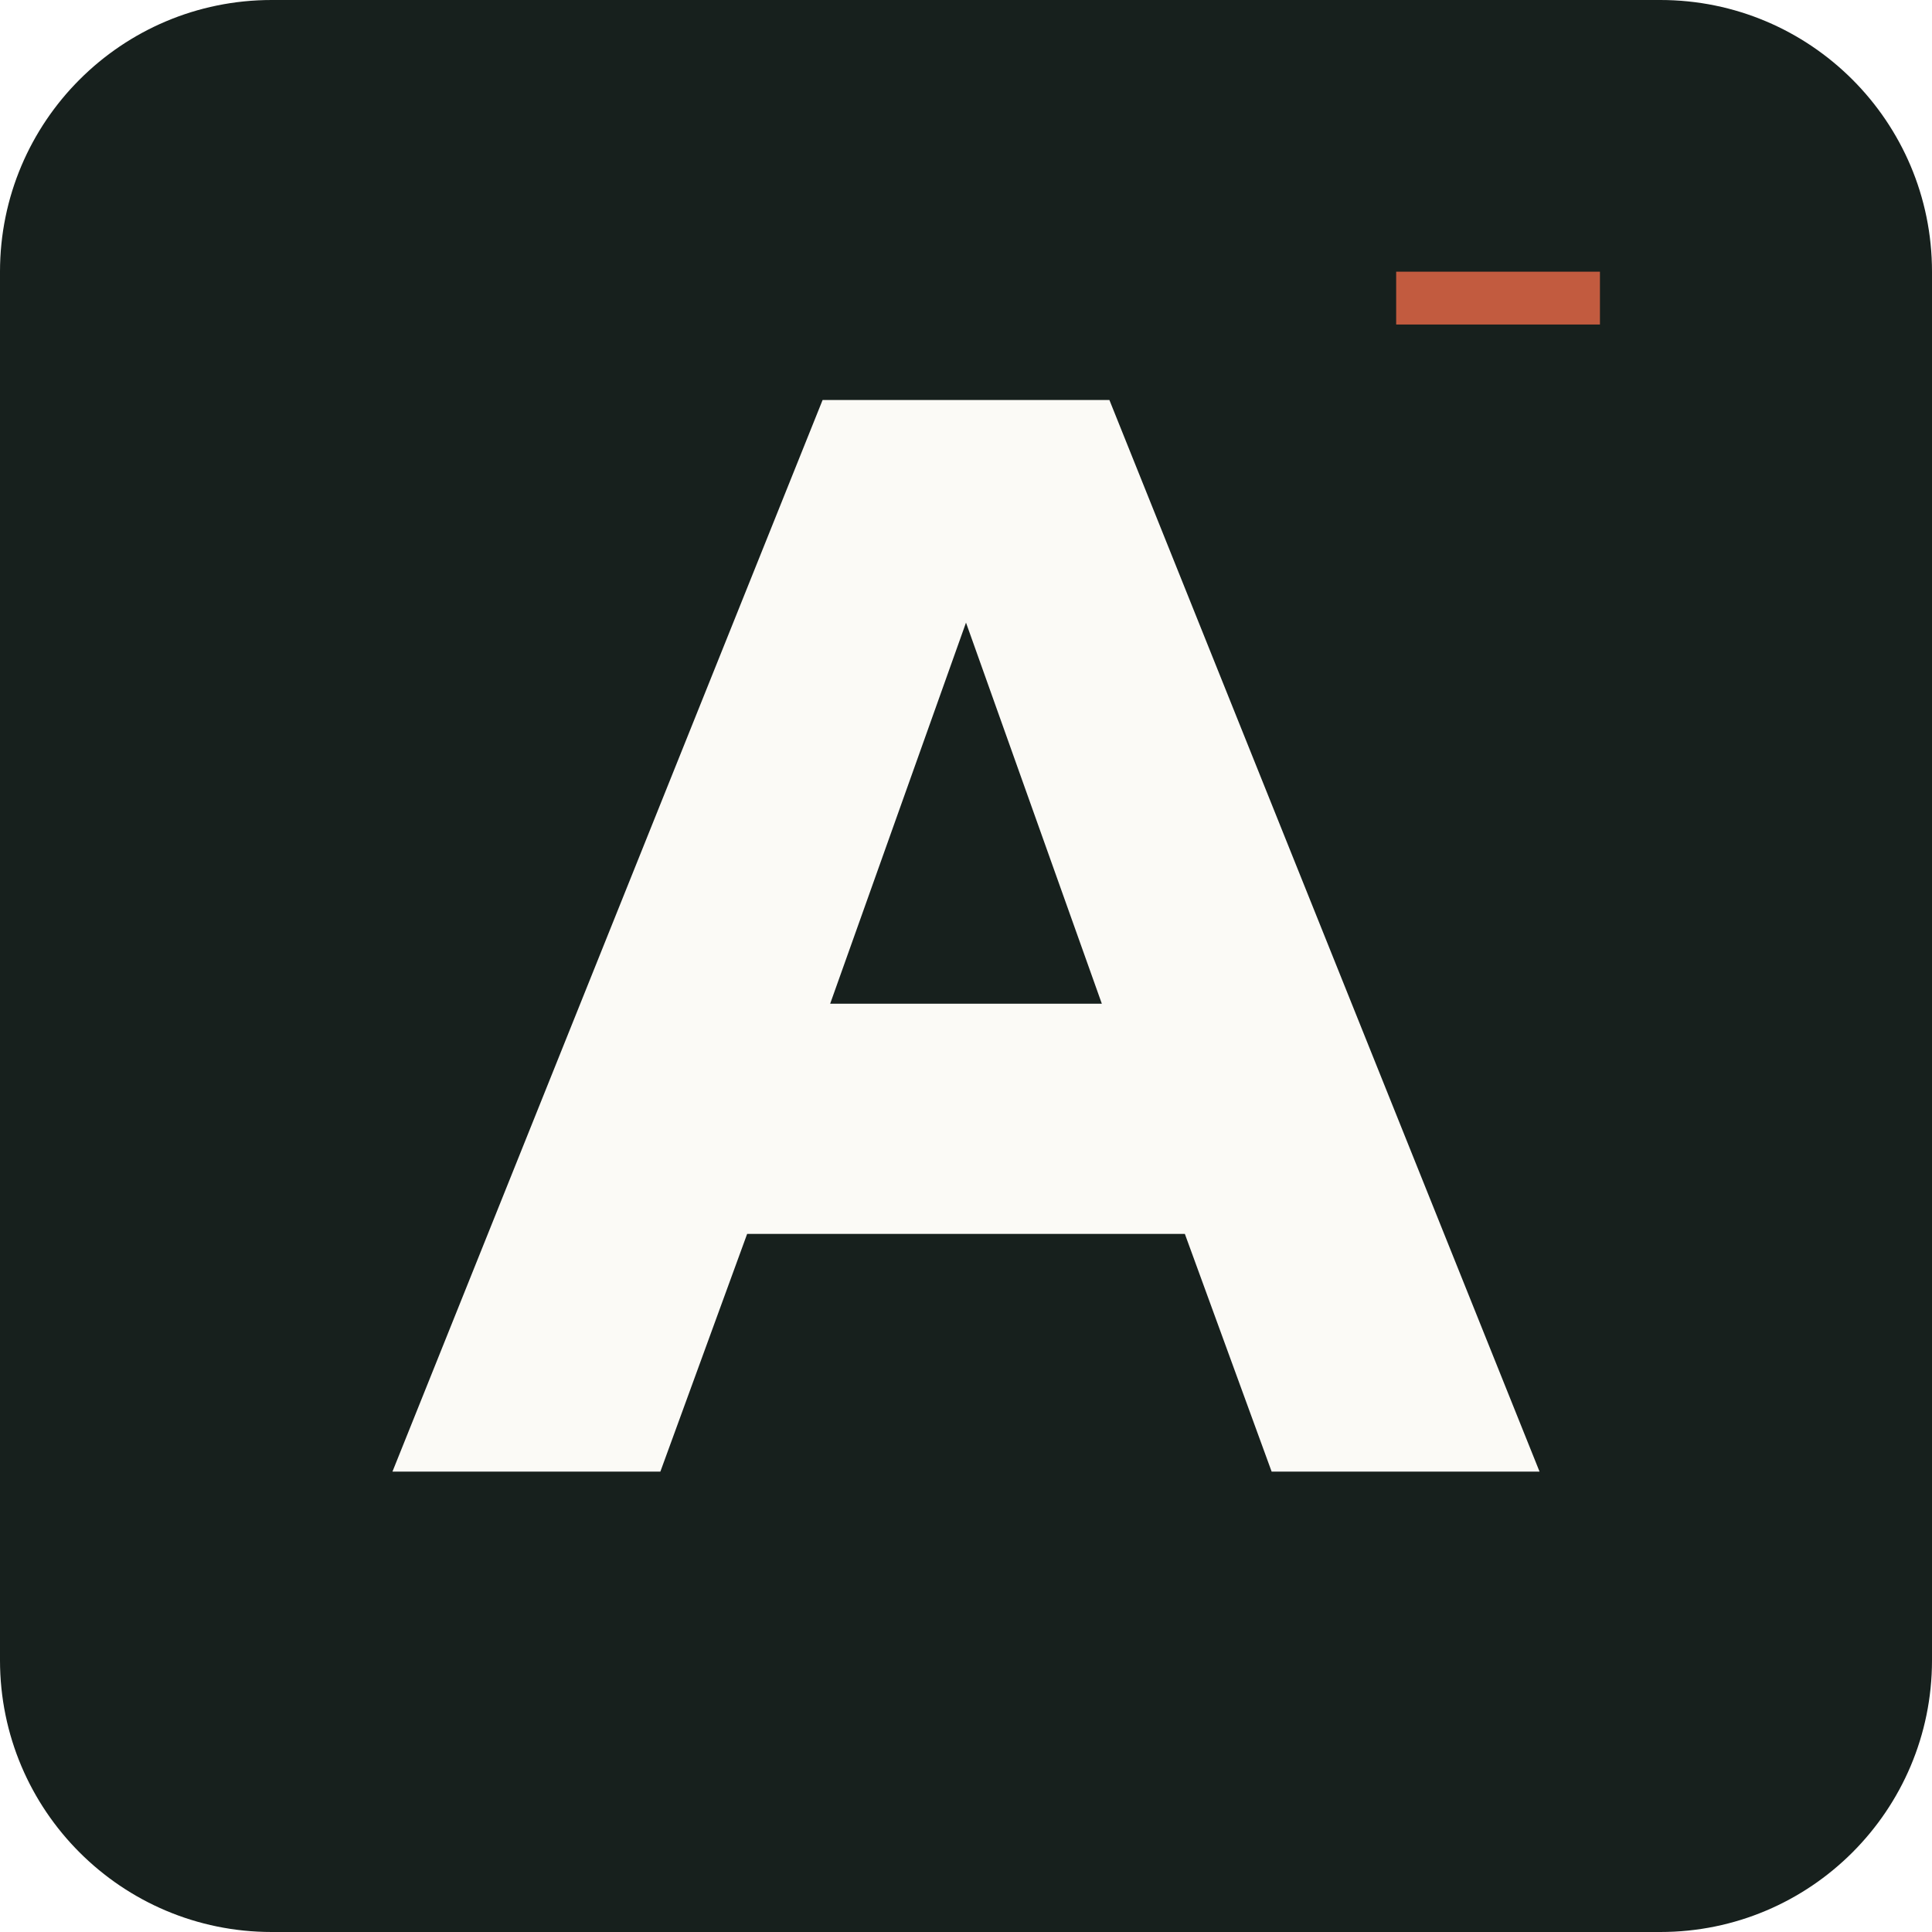
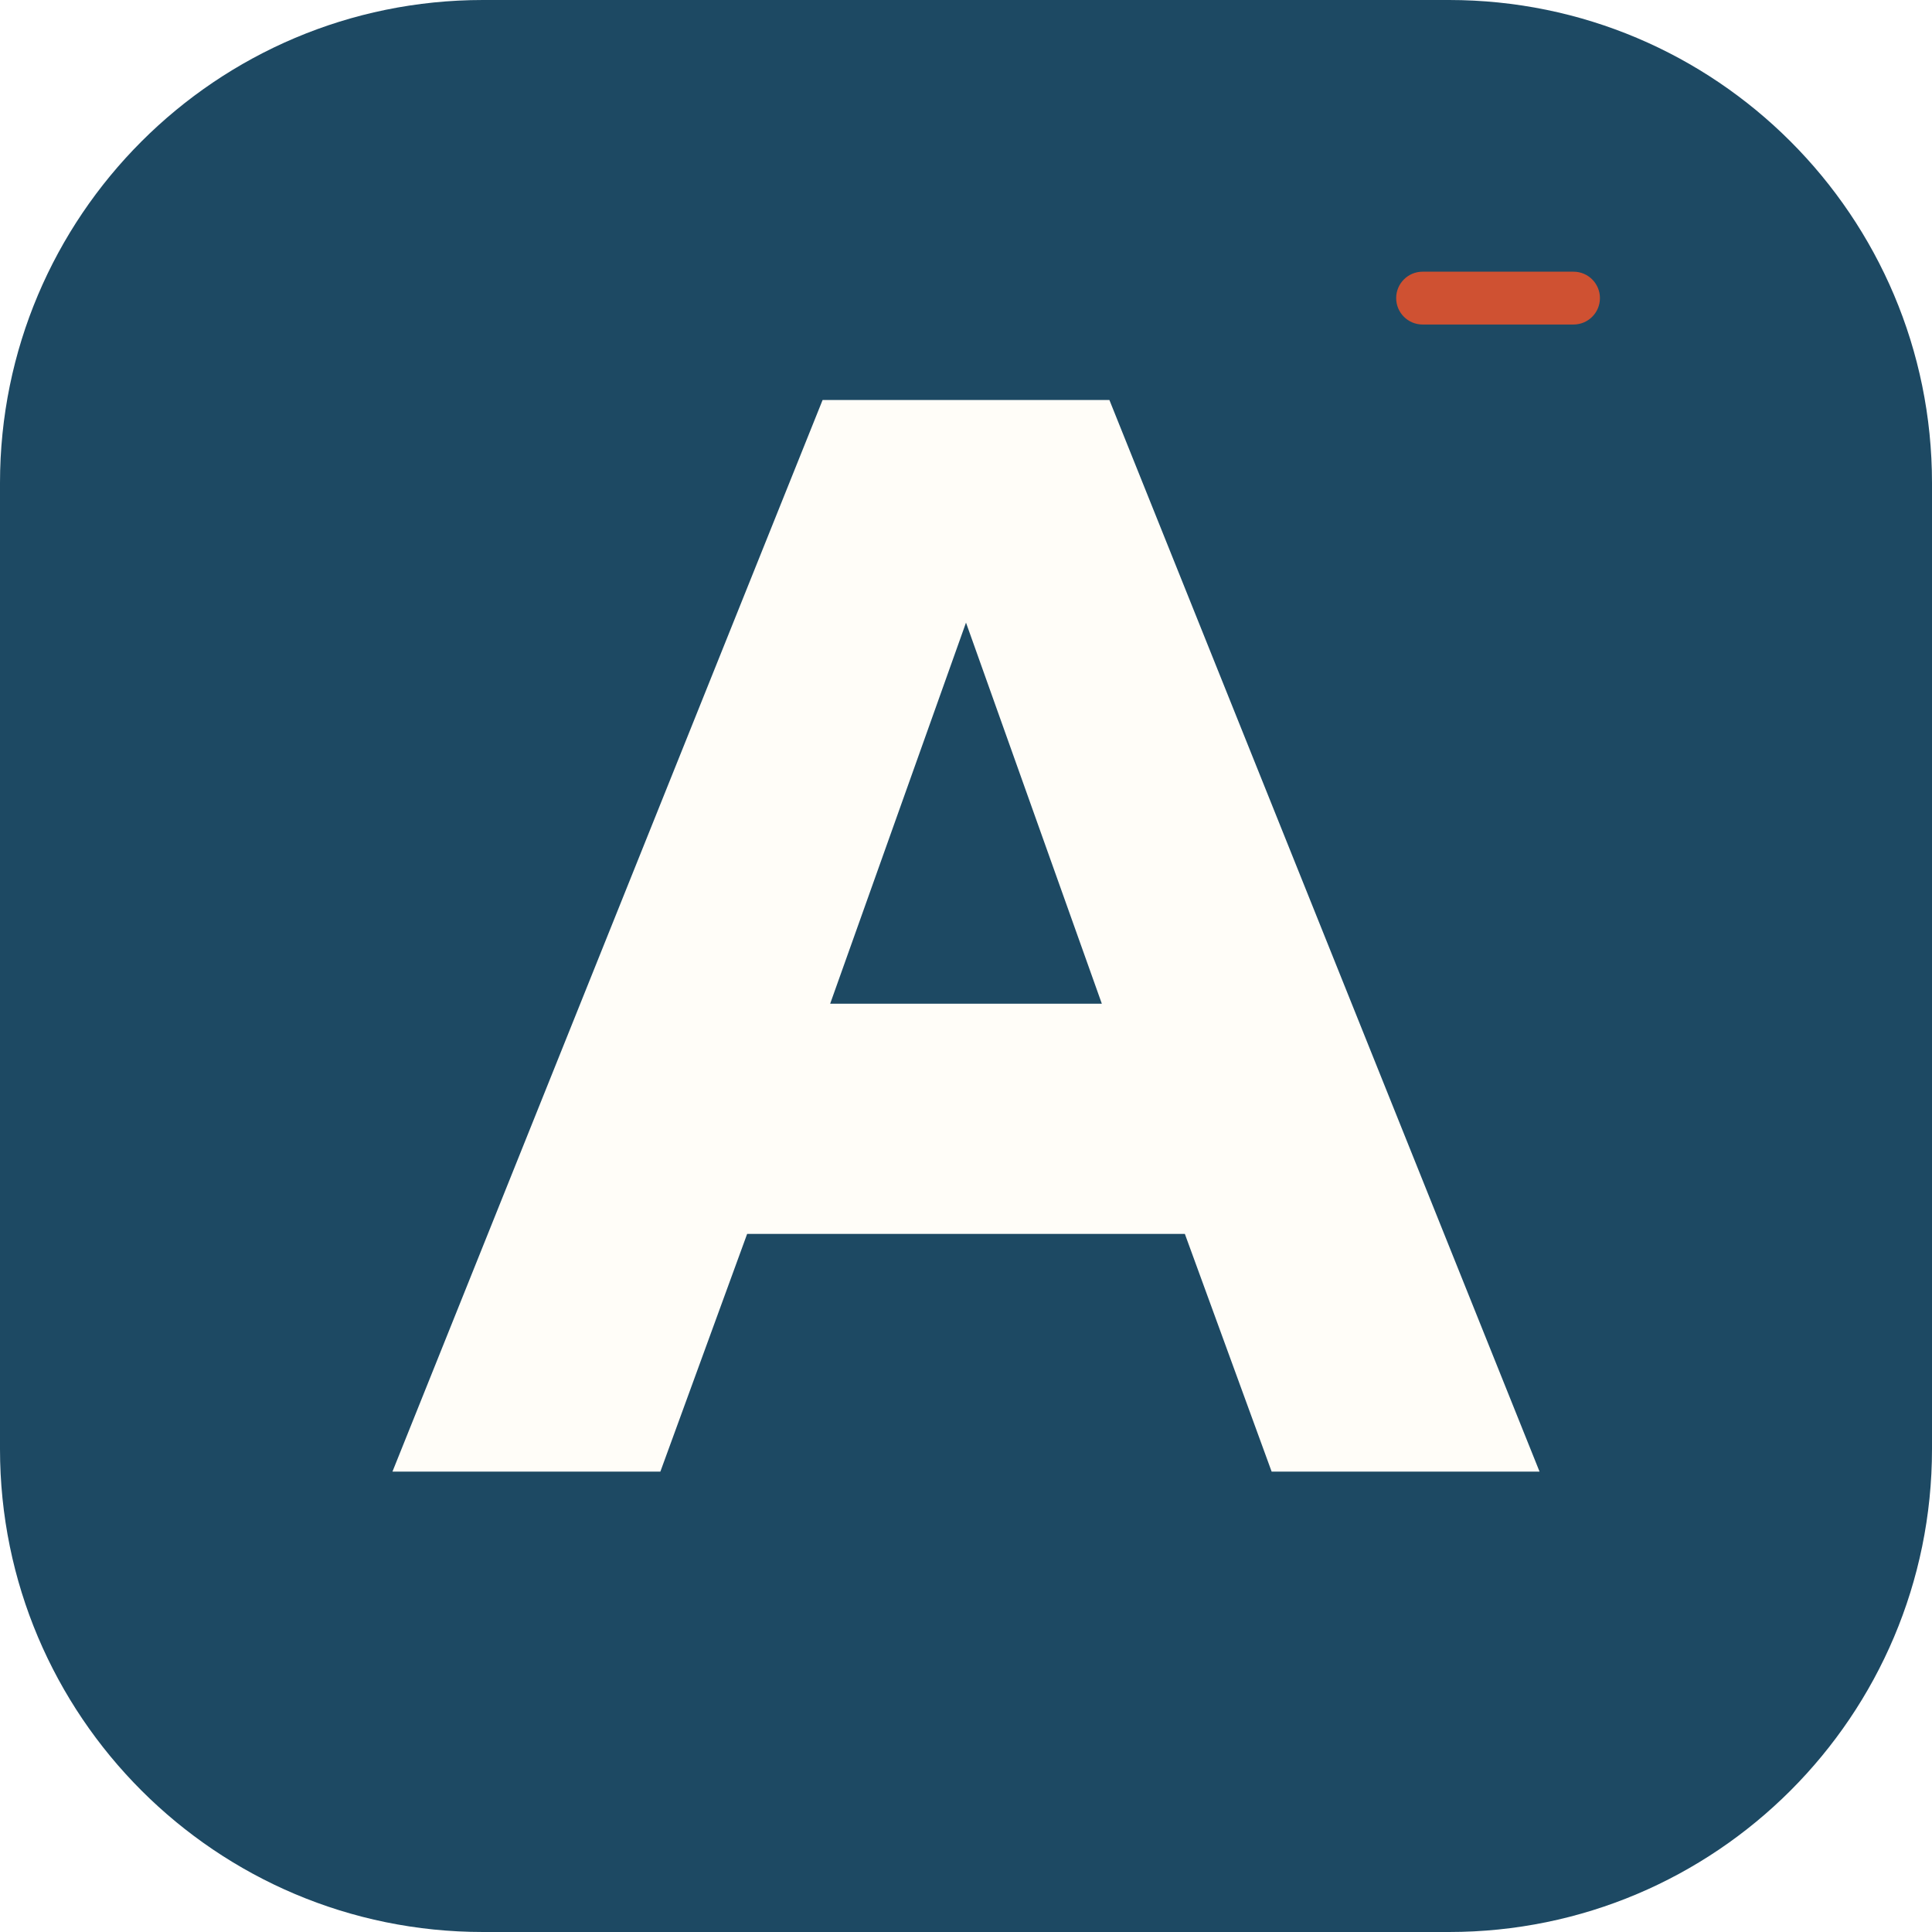
<svg xmlns="http://www.w3.org/2000/svg" viewBox="0 0 512 512" role="img" aria-labelledby="title">
-   <rect width="512" height="512" rx="72" fill="#17201d" />
-   <path fill="#fbfaf6" fill-rule="evenodd" d="M104 390 218 106h76l114 284h-71l-23-63H198l-23 63h-71Zm116-124h72l-36-101-36 101Z" />
-   <rect x="370" y="72" width="54" height="14" fill="#c25b3f" />
+   <rect width="512" height="512" rx="128" fill="#1d4963" />
+   <path fill="#fffdf8" fill-rule="evenodd" d="M104 390 218 106h76l114 284h-71l-23-63H198l-23 63h-71Zm116-124h72l-36-101-36 101Z" />
+   <rect x="370" y="72" width="54" height="14" rx="7" fill="#cf5132" />
</svg>
